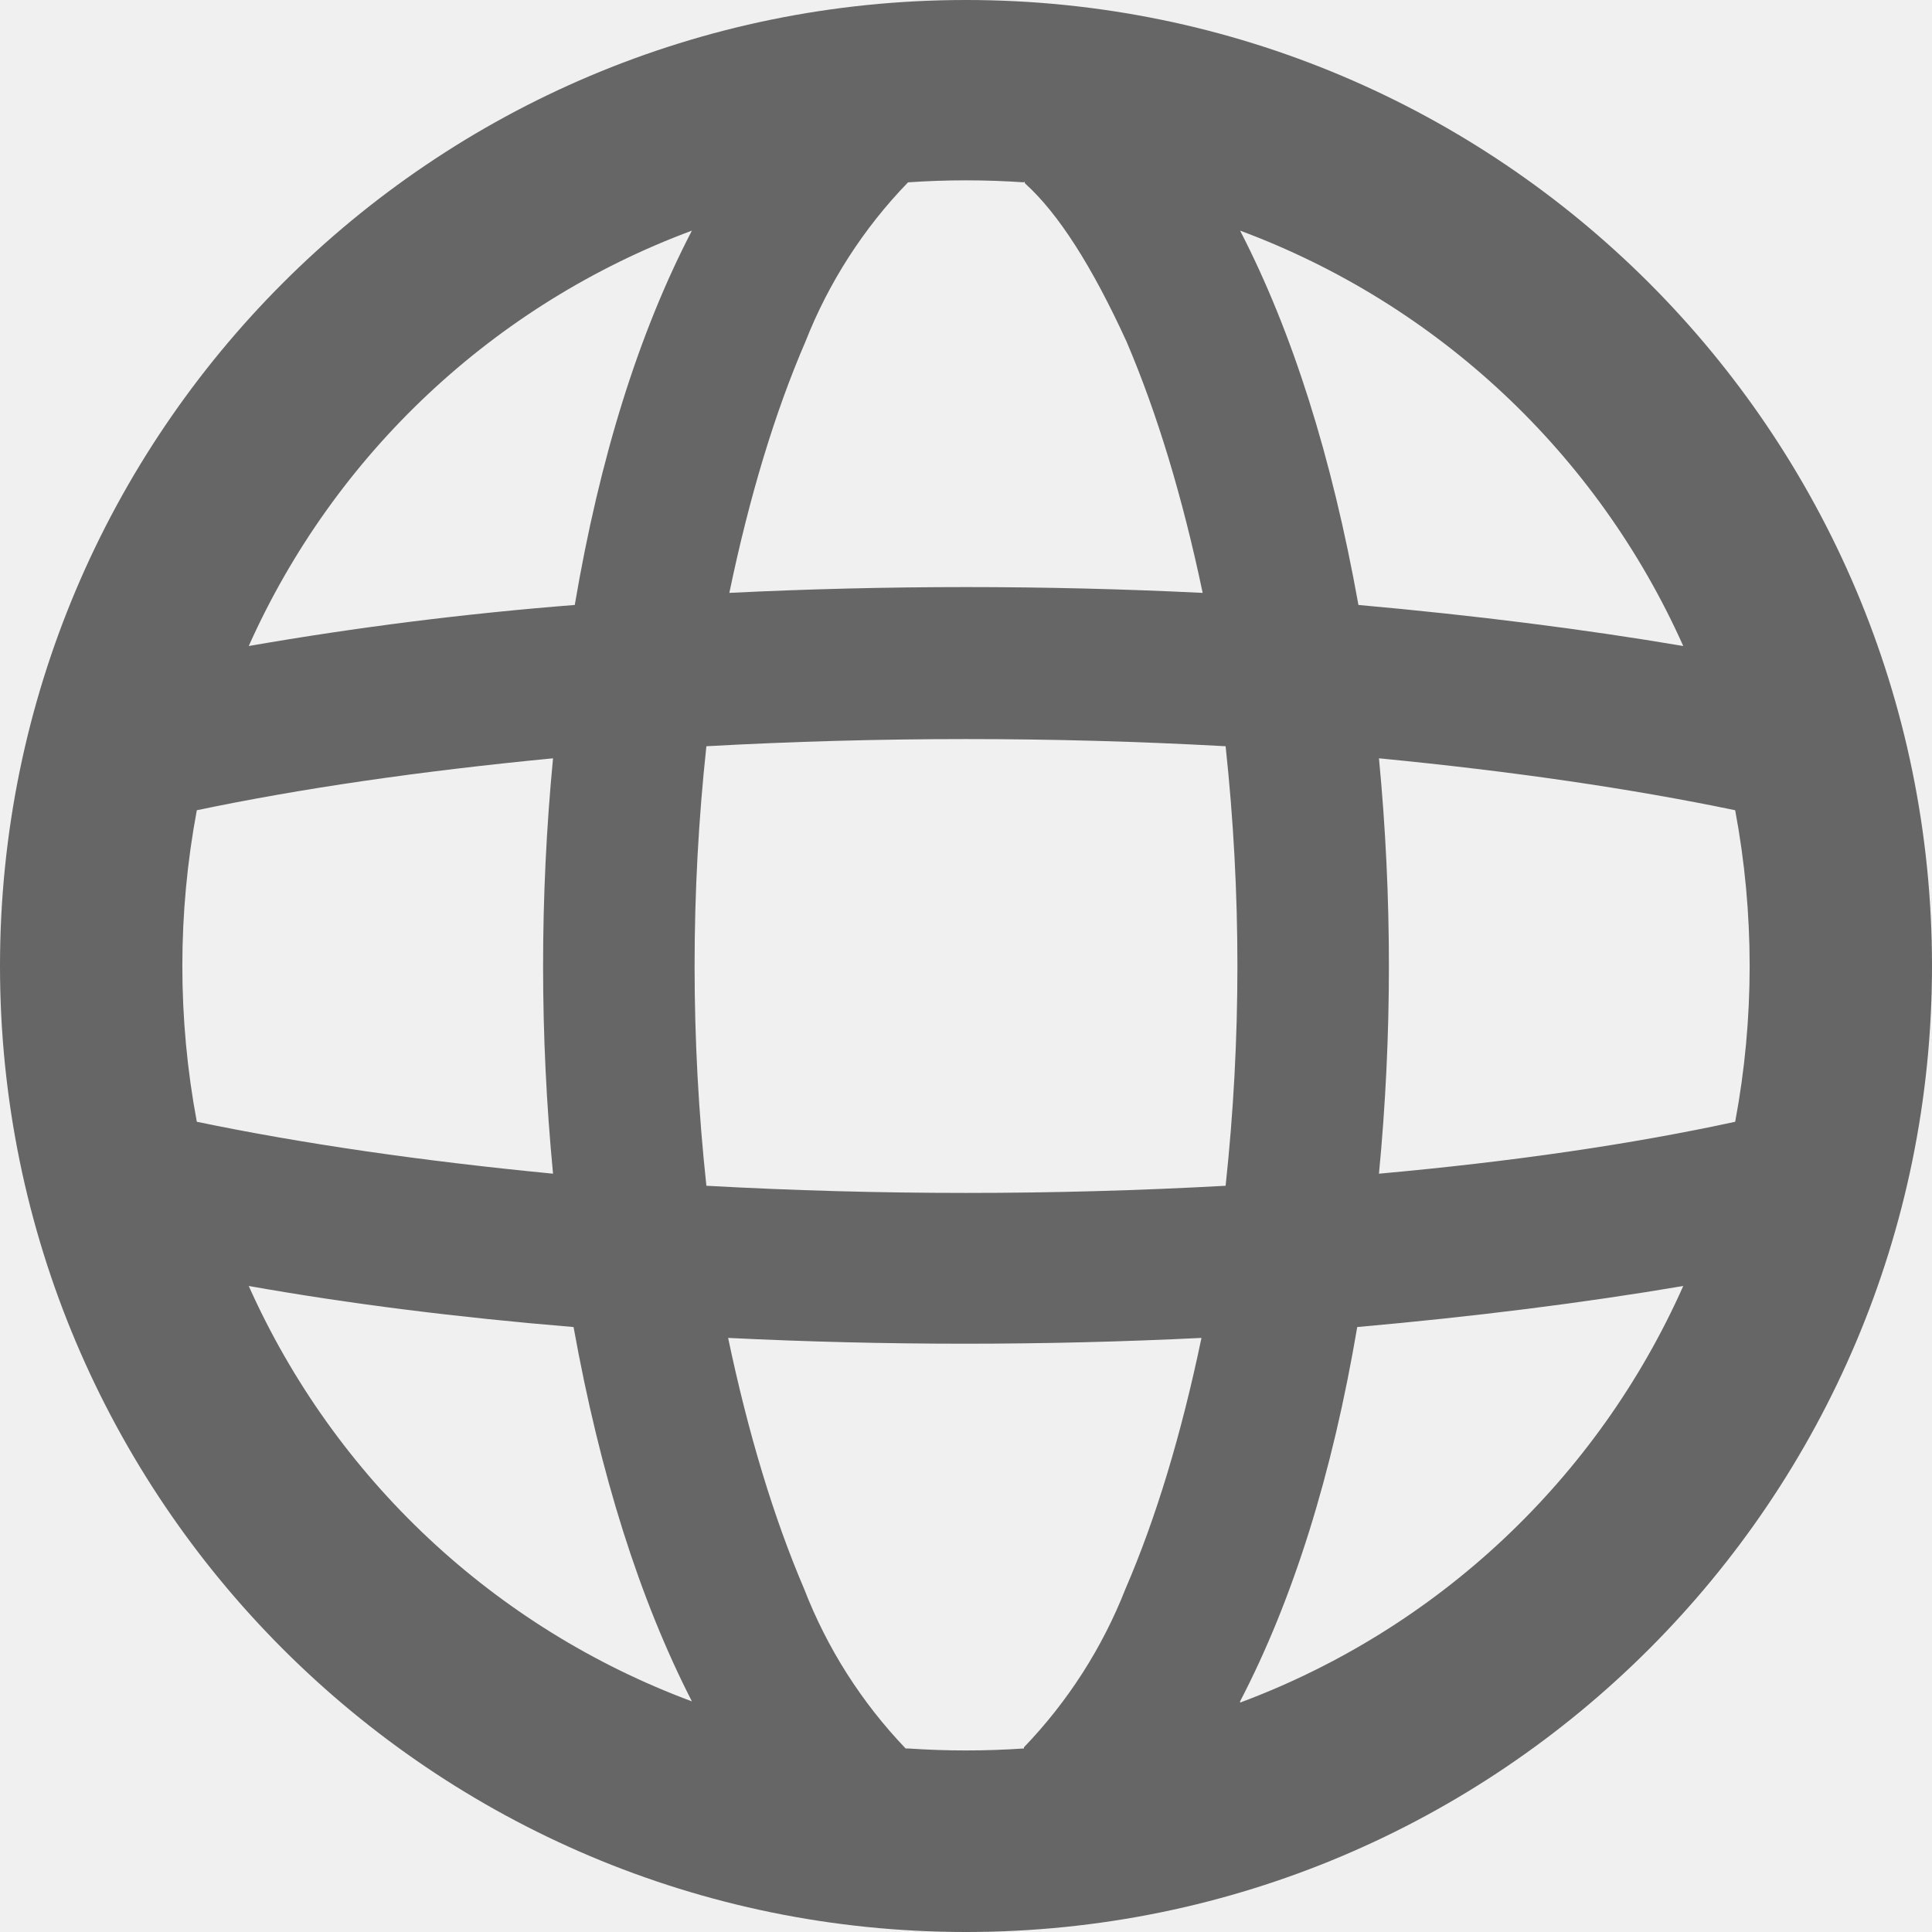
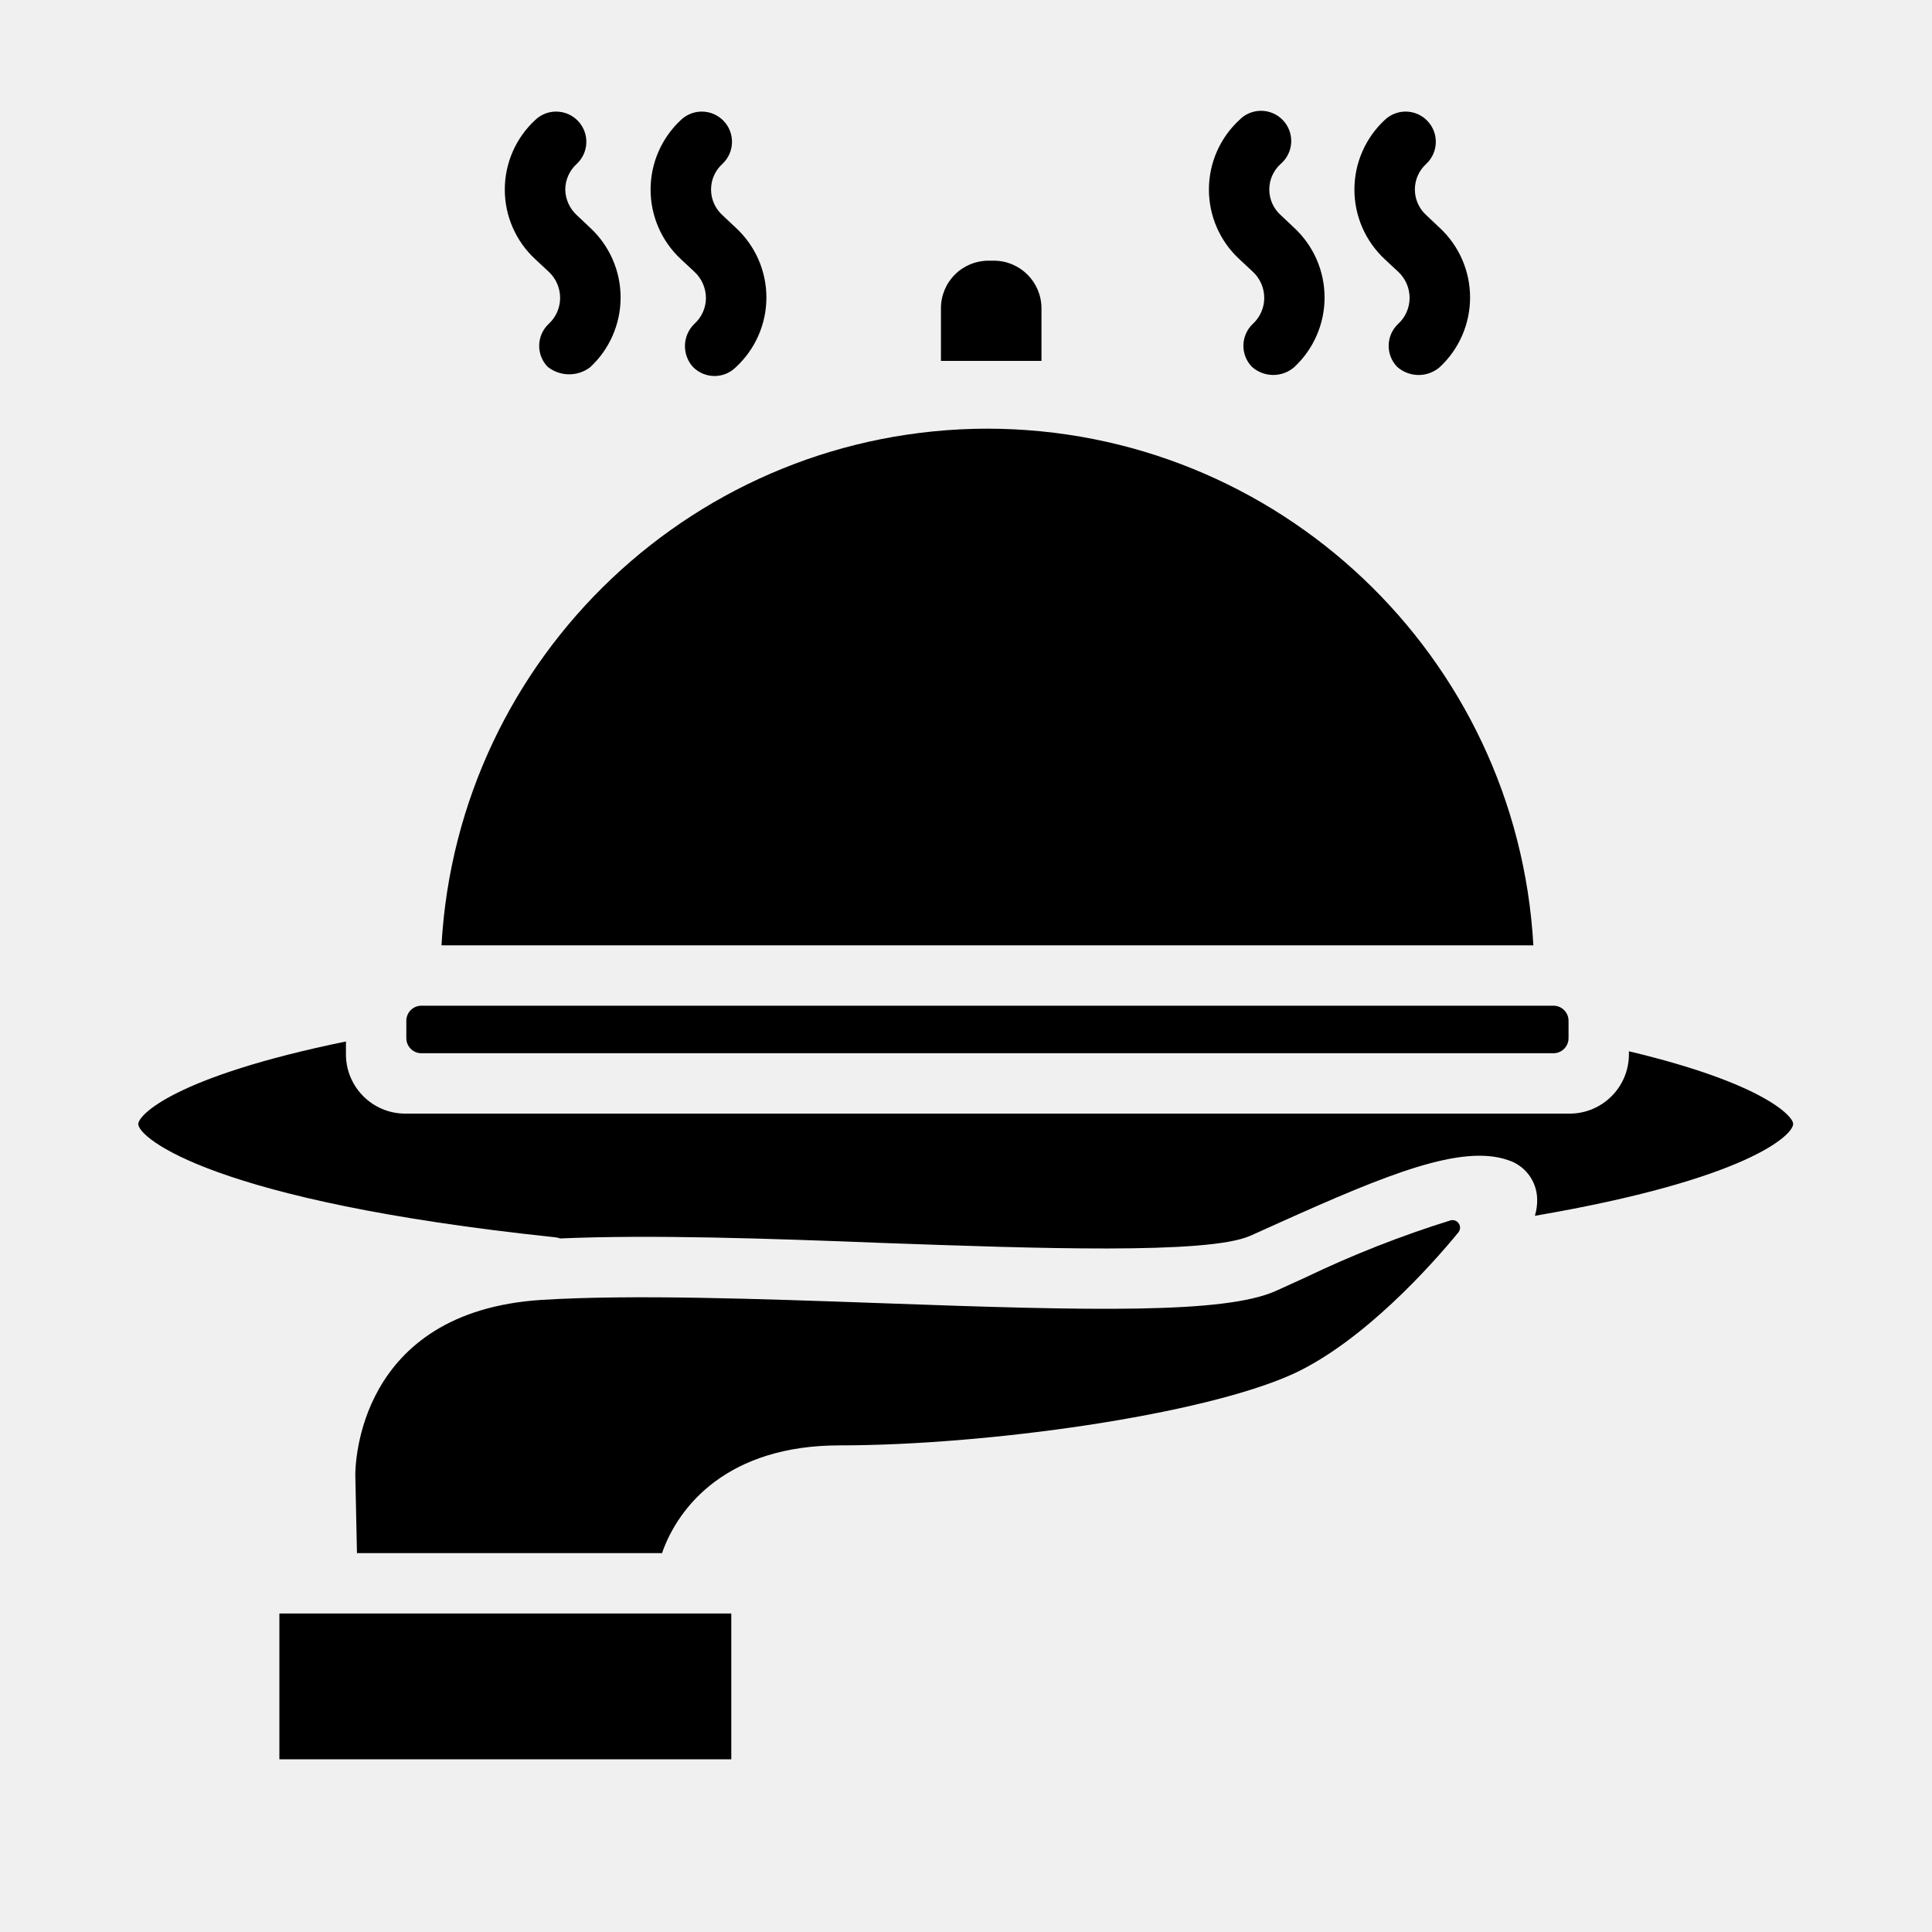
- <svg xmlns="http://www.w3.org/2000/svg" fill="none" viewBox="0 0 16 16">
-   <g clip-path="url(#a)">
-     <path fill-rule="evenodd" clip-rule="evenodd" d="M10.27 14.1a6.5 6.5 0 0 0 3.67-3.45q-1.24.21-2.7.34-.31 1.83-.97 3.1M8 16A8 8 0 1 0 8 0a8 8 0 0 0 0 16m.48-1.52a7 7 0 0 1-.96 0H7.5a4 4 0 0 1-.84-1.32q-.38-.89-.63-2.08a40 40 0 0 0 3.92 0q-.25 1.2-.63 2.08a4 4 0 0 1-.84 1.31zm2.94-4.76q1.66-.15 2.95-.43a7 7 0 0 0 0-2.58q-1.3-.27-2.95-.43a18 18 0 0 1 0 3.44m-1.27-3.54a17 17 0 0 1 0 3.64 39 39 0 0 1-4.3 0 17 17 0 0 1 0-3.64 39 39 0 0 1 4.3 0m1.1-1.17q1.45.13 2.69.34a6.5 6.5 0 0 0-3.67-3.44q.65 1.26.98 3.1M8.48 1.5l.01.02q.41.37.84 1.31.38.89.63 2.08a40 40 0 0 0-3.92 0q.25-1.2.63-2.08a4 4 0 0 1 .85-1.32 7 7 0 0 1 .96 0m-2.75.4a6.5 6.5 0 0 0-3.67 3.44 29 29 0 0 1 2.7-.34q.31-1.83.97-3.1M4.58 6.28q-1.66.16-2.95.43a7 7 0 0 0 0 2.58q1.3.27 2.95.43a18 18 0 0 1 0-3.44m.17 4.71q-1.45-.12-2.69-.34a6.5 6.5 0 0 0 3.67 3.44q-.65-1.27-.98-3.1" fill="#666" />
-   </g>
-   <defs>
-     <clipPath id="a">
-       <path fill="#fff" d="M0 0h16v16H0z" />
-     </clipPath>
-   </defs>
+ <svg xmlns="http://www.w3.org/2000/svg" viewBox="0 0 128 128">
+   <path d="M69 20.42a3.16 3.16 0 0 0-3.16-3.15h-.34a3.15 3.15 0 0 0-3.16 3.15v3.49H69zM65.42 28.4a36.27 36.27 0 0 0-36.17 34.23h72.34A36.27 36.27 0 0 0 65.42 28.4zM18.51 106.9h29.94v9.66H18.51z" />
+   <rect x="26.92" y="66.63" width="77" height="3.15" rx="1" />
+   <path d="M96.11 80.85a70.59 70.59 0 0 0-9.61 3.78l-2 .91c-3.41 1.5-12.12 1.31-26.08.8-8.14-.29-16.56-.59-22.52-.22-12.25.77-12.36 11-12.36 11.61l.11 5.17h20.21c1.09-3.14 4.37-7.14 11.77-7.14 9.7 0 24.08-2 30.1-4.76 4.62-2.16 9.09-7.15 10.89-9.35a.5.5 0 0 0-.51-.8z" />
+   <path d="M107.92 69.65v.21a3.93 3.93 0 0 1-3.92 3.92H26.84a3.93 3.93 0 0 1-3.92-3.92V69c-11.37 2.33-13.76 4.88-13.76 5.47 0 .91 4.91 5.11 27.59 7.5a1.53 1.53 0 0 1 .37.08c6-.26 13.8 0 21.39.3 10.08.36 21.5.77 24.31-.47l2-.9c7.08-3.18 12-5.19 15.09-4.12a2.76 2.76 0 0 1 1.93 2.54 3.44 3.44 0 0 1-.15 1.15c14.09-2.41 17.11-5.36 17.11-6.08.04-.47-1.88-2.68-10.88-4.82zM82.93 24.29a2 2 0 0 1 .07-2.83 2.34 2.34 0 0 0 .76-1.71A2.37 2.37 0 0 0 83 18l-.88-.82a6.28 6.28 0 0 1 0-9.24 2 2 0 1 1 2.74 2.91 2.28 2.28 0 0 0 0 3.41l.88.83a6.3 6.3 0 0 1 0 9.24 2.12 2.12 0 0 1-2.81-.04zM92.55 24.29a2 2 0 0 1 .08-2.83 2.34 2.34 0 0 0 .76-1.71 2.37 2.37 0 0 0-.76-1.75l-.88-.82a6.3 6.3 0 0 1 0-9.24 2 2 0 0 1 2.75 2.91 2.29 2.29 0 0 0 0 3.41l.88.83a6.3 6.3 0 0 1 0 9.24 2.14 2.14 0 0 1-2.83-.04zM36.27 24.29a2 2 0 0 1 .08-2.83 2.34 2.34 0 0 0 .76-1.71 2.37 2.37 0 0 0-.76-1.75l-.88-.82a6.28 6.28 0 0 1 0-9.24 2 2 0 0 1 2.75 2.91 2.31 2.31 0 0 0-.77 1.71 2.37 2.37 0 0 0 .77 1.7l.88.83a6.3 6.3 0 0 1 0 9.24 2.29 2.29 0 0 1-2.83-.04zM45.89 24.29a2.06 2.06 0 0 1 .11-2.83 2.31 2.31 0 0 0 .77-1.71A2.38 2.38 0 0 0 46 18l-.88-.82a6.3 6.3 0 0 1 0-9.24 2 2 0 0 1 2.75 2.91 2.29 2.29 0 0 0 0 3.41l.88.83a6.28 6.28 0 0 1 0 9.24 2 2 0 0 1-2.86-.04z" />
</svg>
